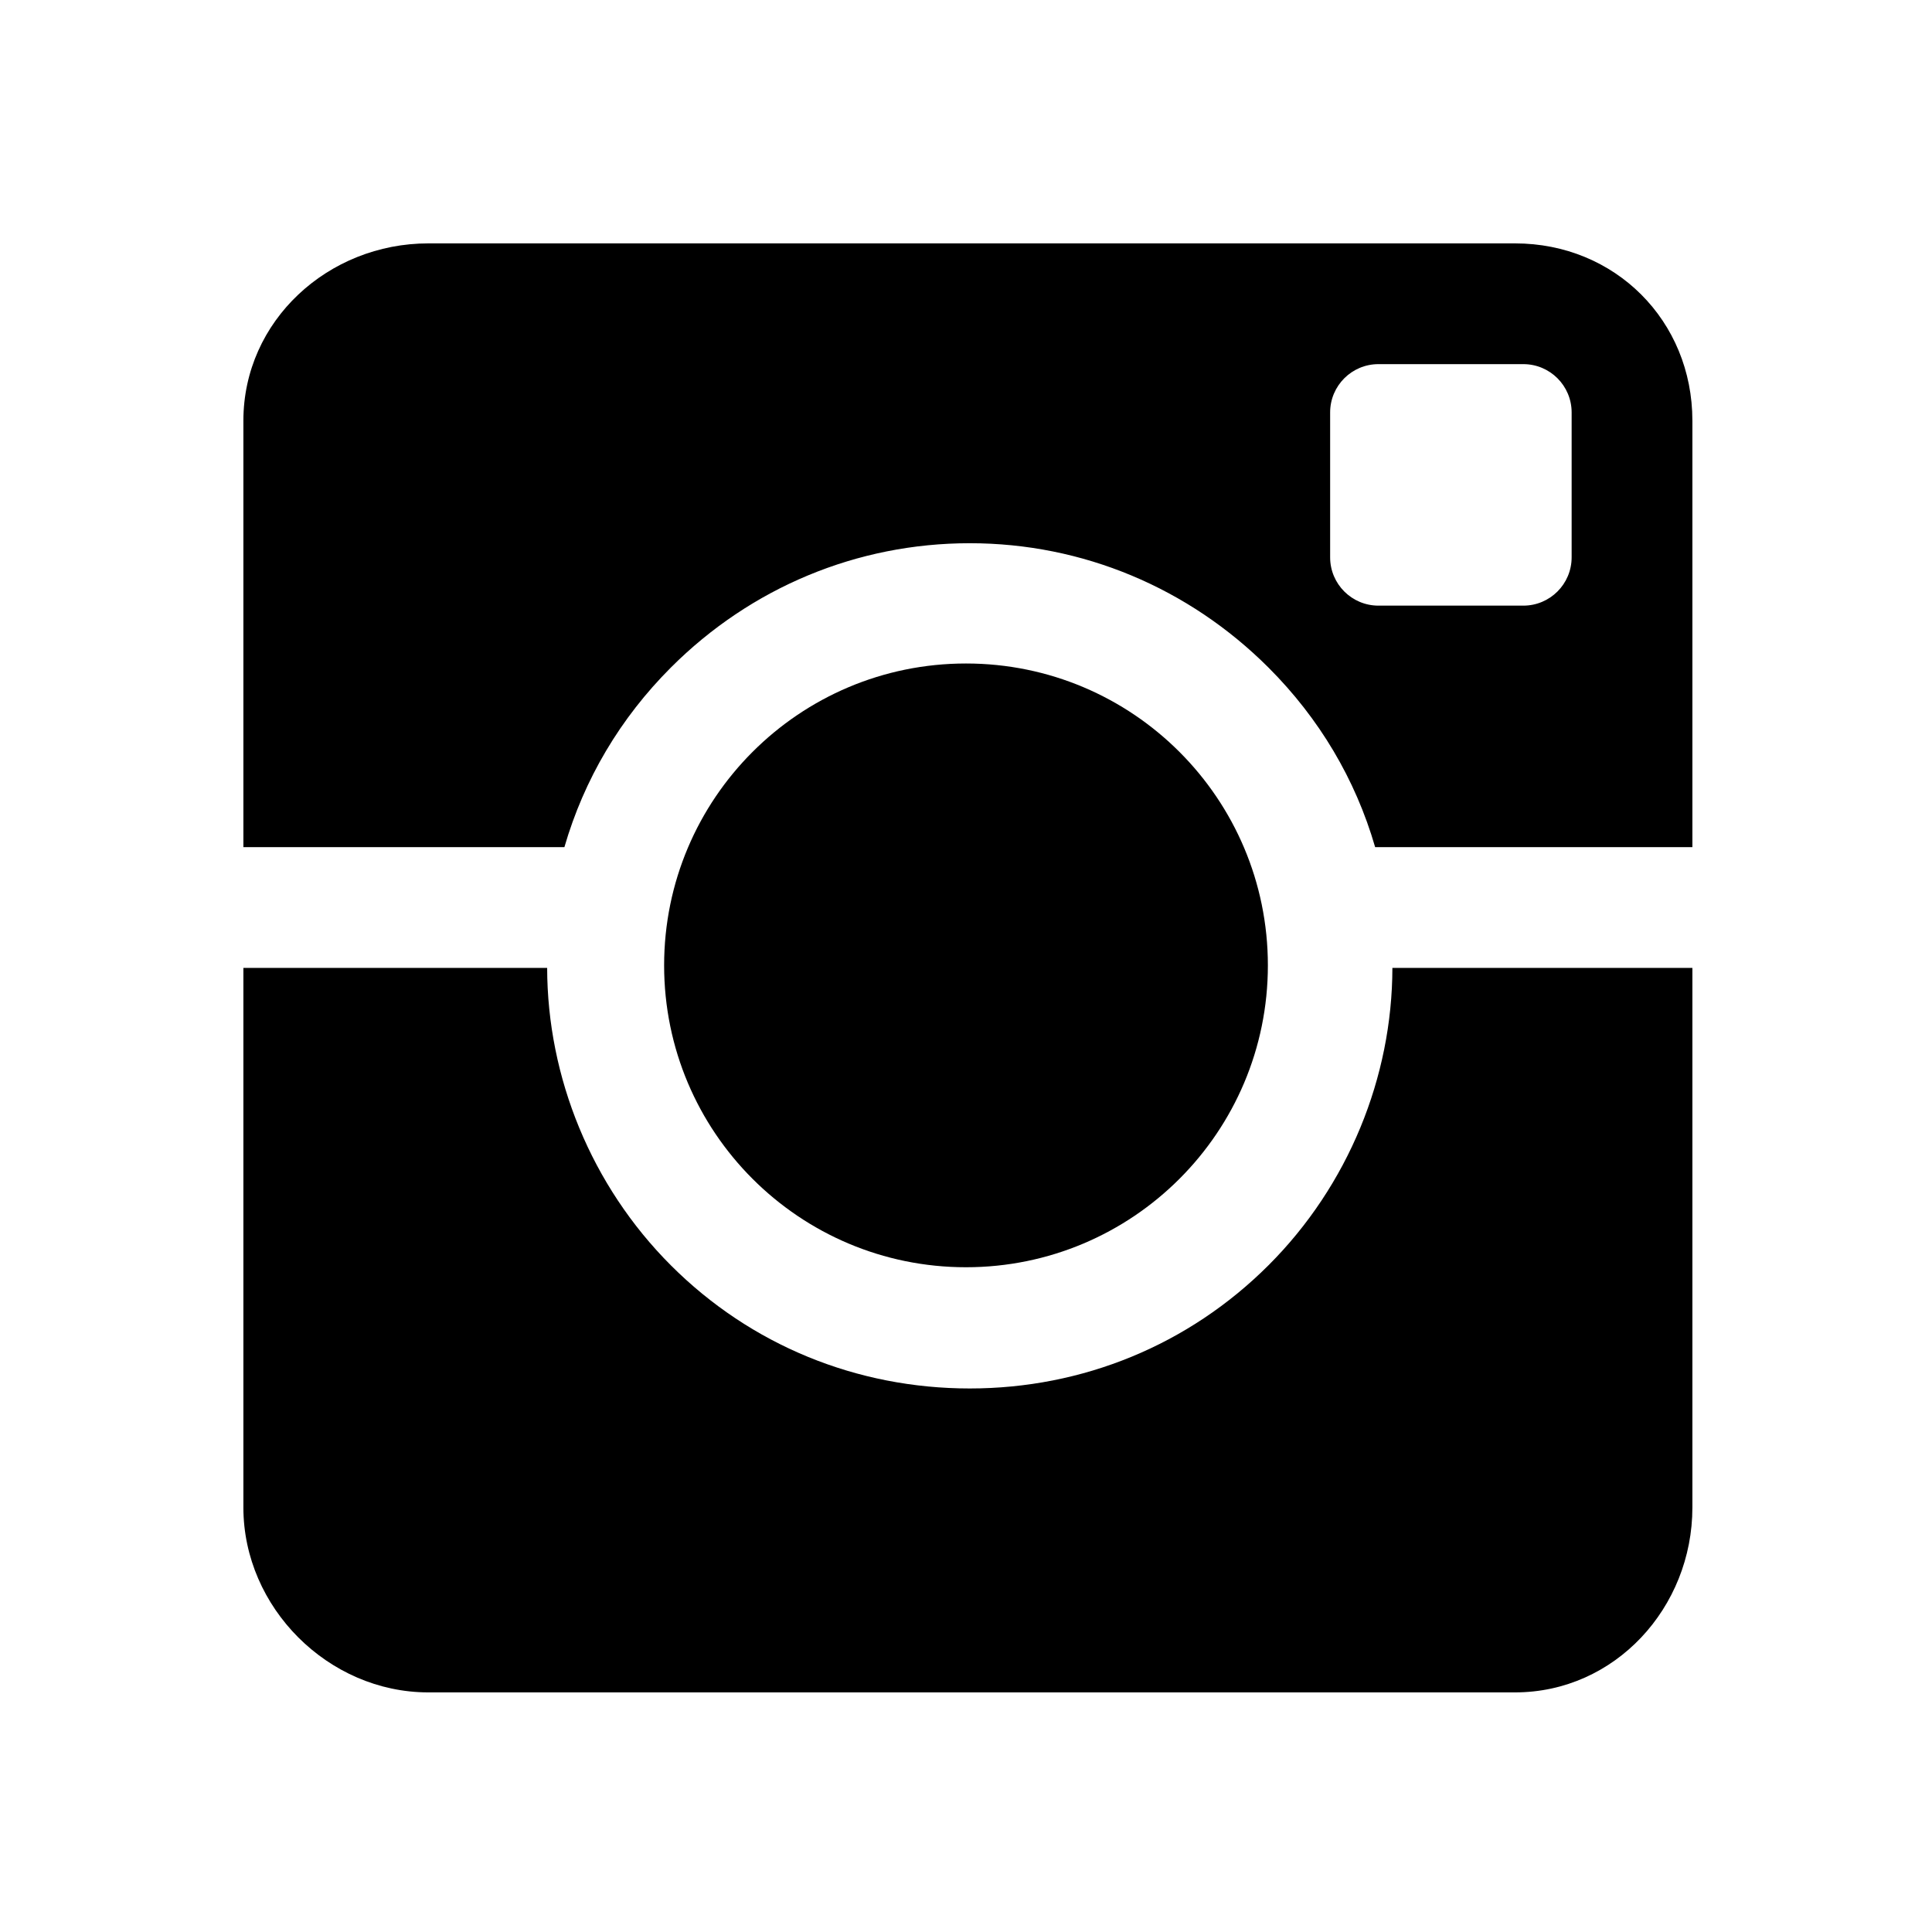
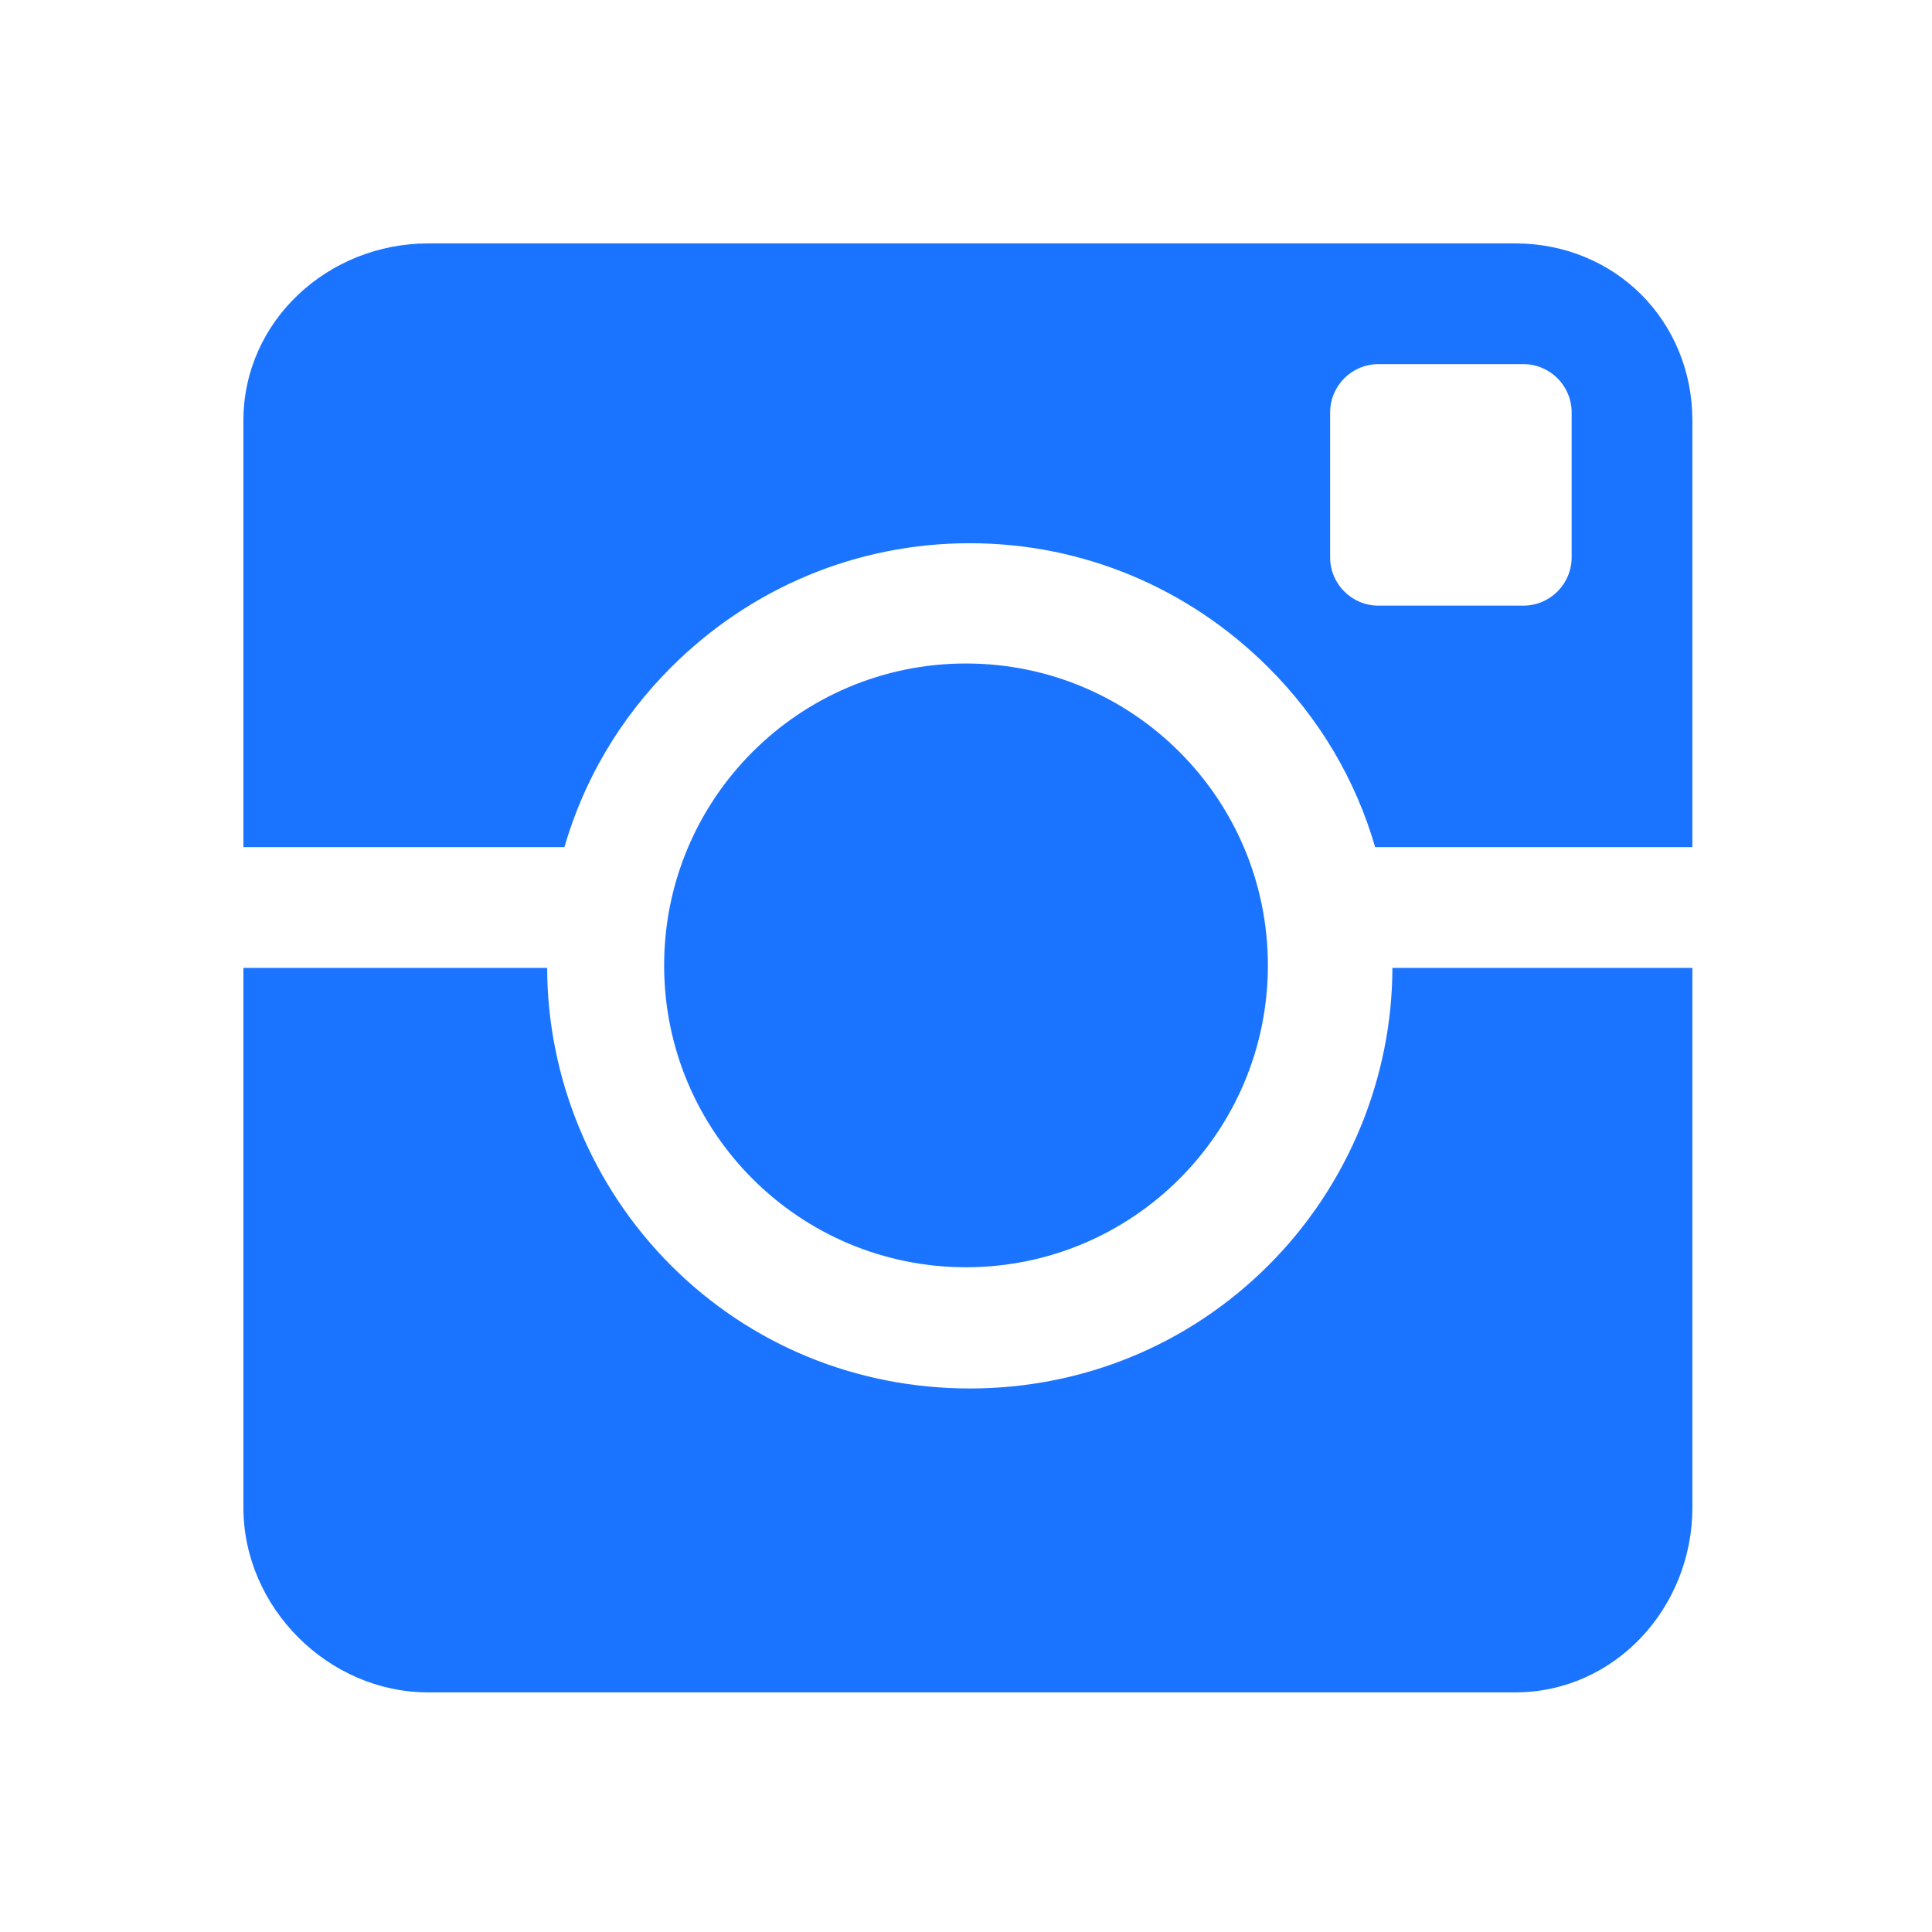
<svg xmlns="http://www.w3.org/2000/svg" version="1.1" id="Layer_1" x="0px" y="0px" width="512px" height="512px" viewBox="0 0 512 512" enable-background="new 0 0 512 512" xml:space="preserve">
-   <g>
+   <g fill="#1b74ff" fill-opacity="1">
    <circle cx="256" cy="255.833" r="80" />
  </g>
-   <g>
+   <g fill="#1b74ff" fill-opacity="1">
    <path d="M177.805,176.887c21.154-21.154,49.279-32.929,79.195-32.929s58.041,11.837,79.195,32.991   c13.422,13.422,23.011,29.551,28.232,47.551H448.5v-113c0-26.51-20.49-47-47-47h-288c-26.51,0-49,20.49-49,47v113h85.072   C154.794,206.5,164.383,190.309,177.805,176.887z M416.5,147.7c0,7.069-5.73,12.8-12.8,12.8h-38.4c-7.069,0-12.8-5.73-12.8-12.8   v-38.4c0-7.069,5.73-12.8,12.8-12.8h38.4c7.069,0,12.8,5.73,12.8,12.8V147.7z" />
    <path d="M336.195,335.279c-21.154,21.154-49.279,32.679-79.195,32.679s-58.041-11.462-79.195-32.616   c-21.115-21.115-32.759-49.842-32.803-78.842H64.5v143c0,26.51,22.49,49,49,49h288c26.51,0,47-22.49,47-49v-143h-79.502   C368.955,285.5,357.311,314.164,336.195,335.279z" />
  </g>
</svg>
